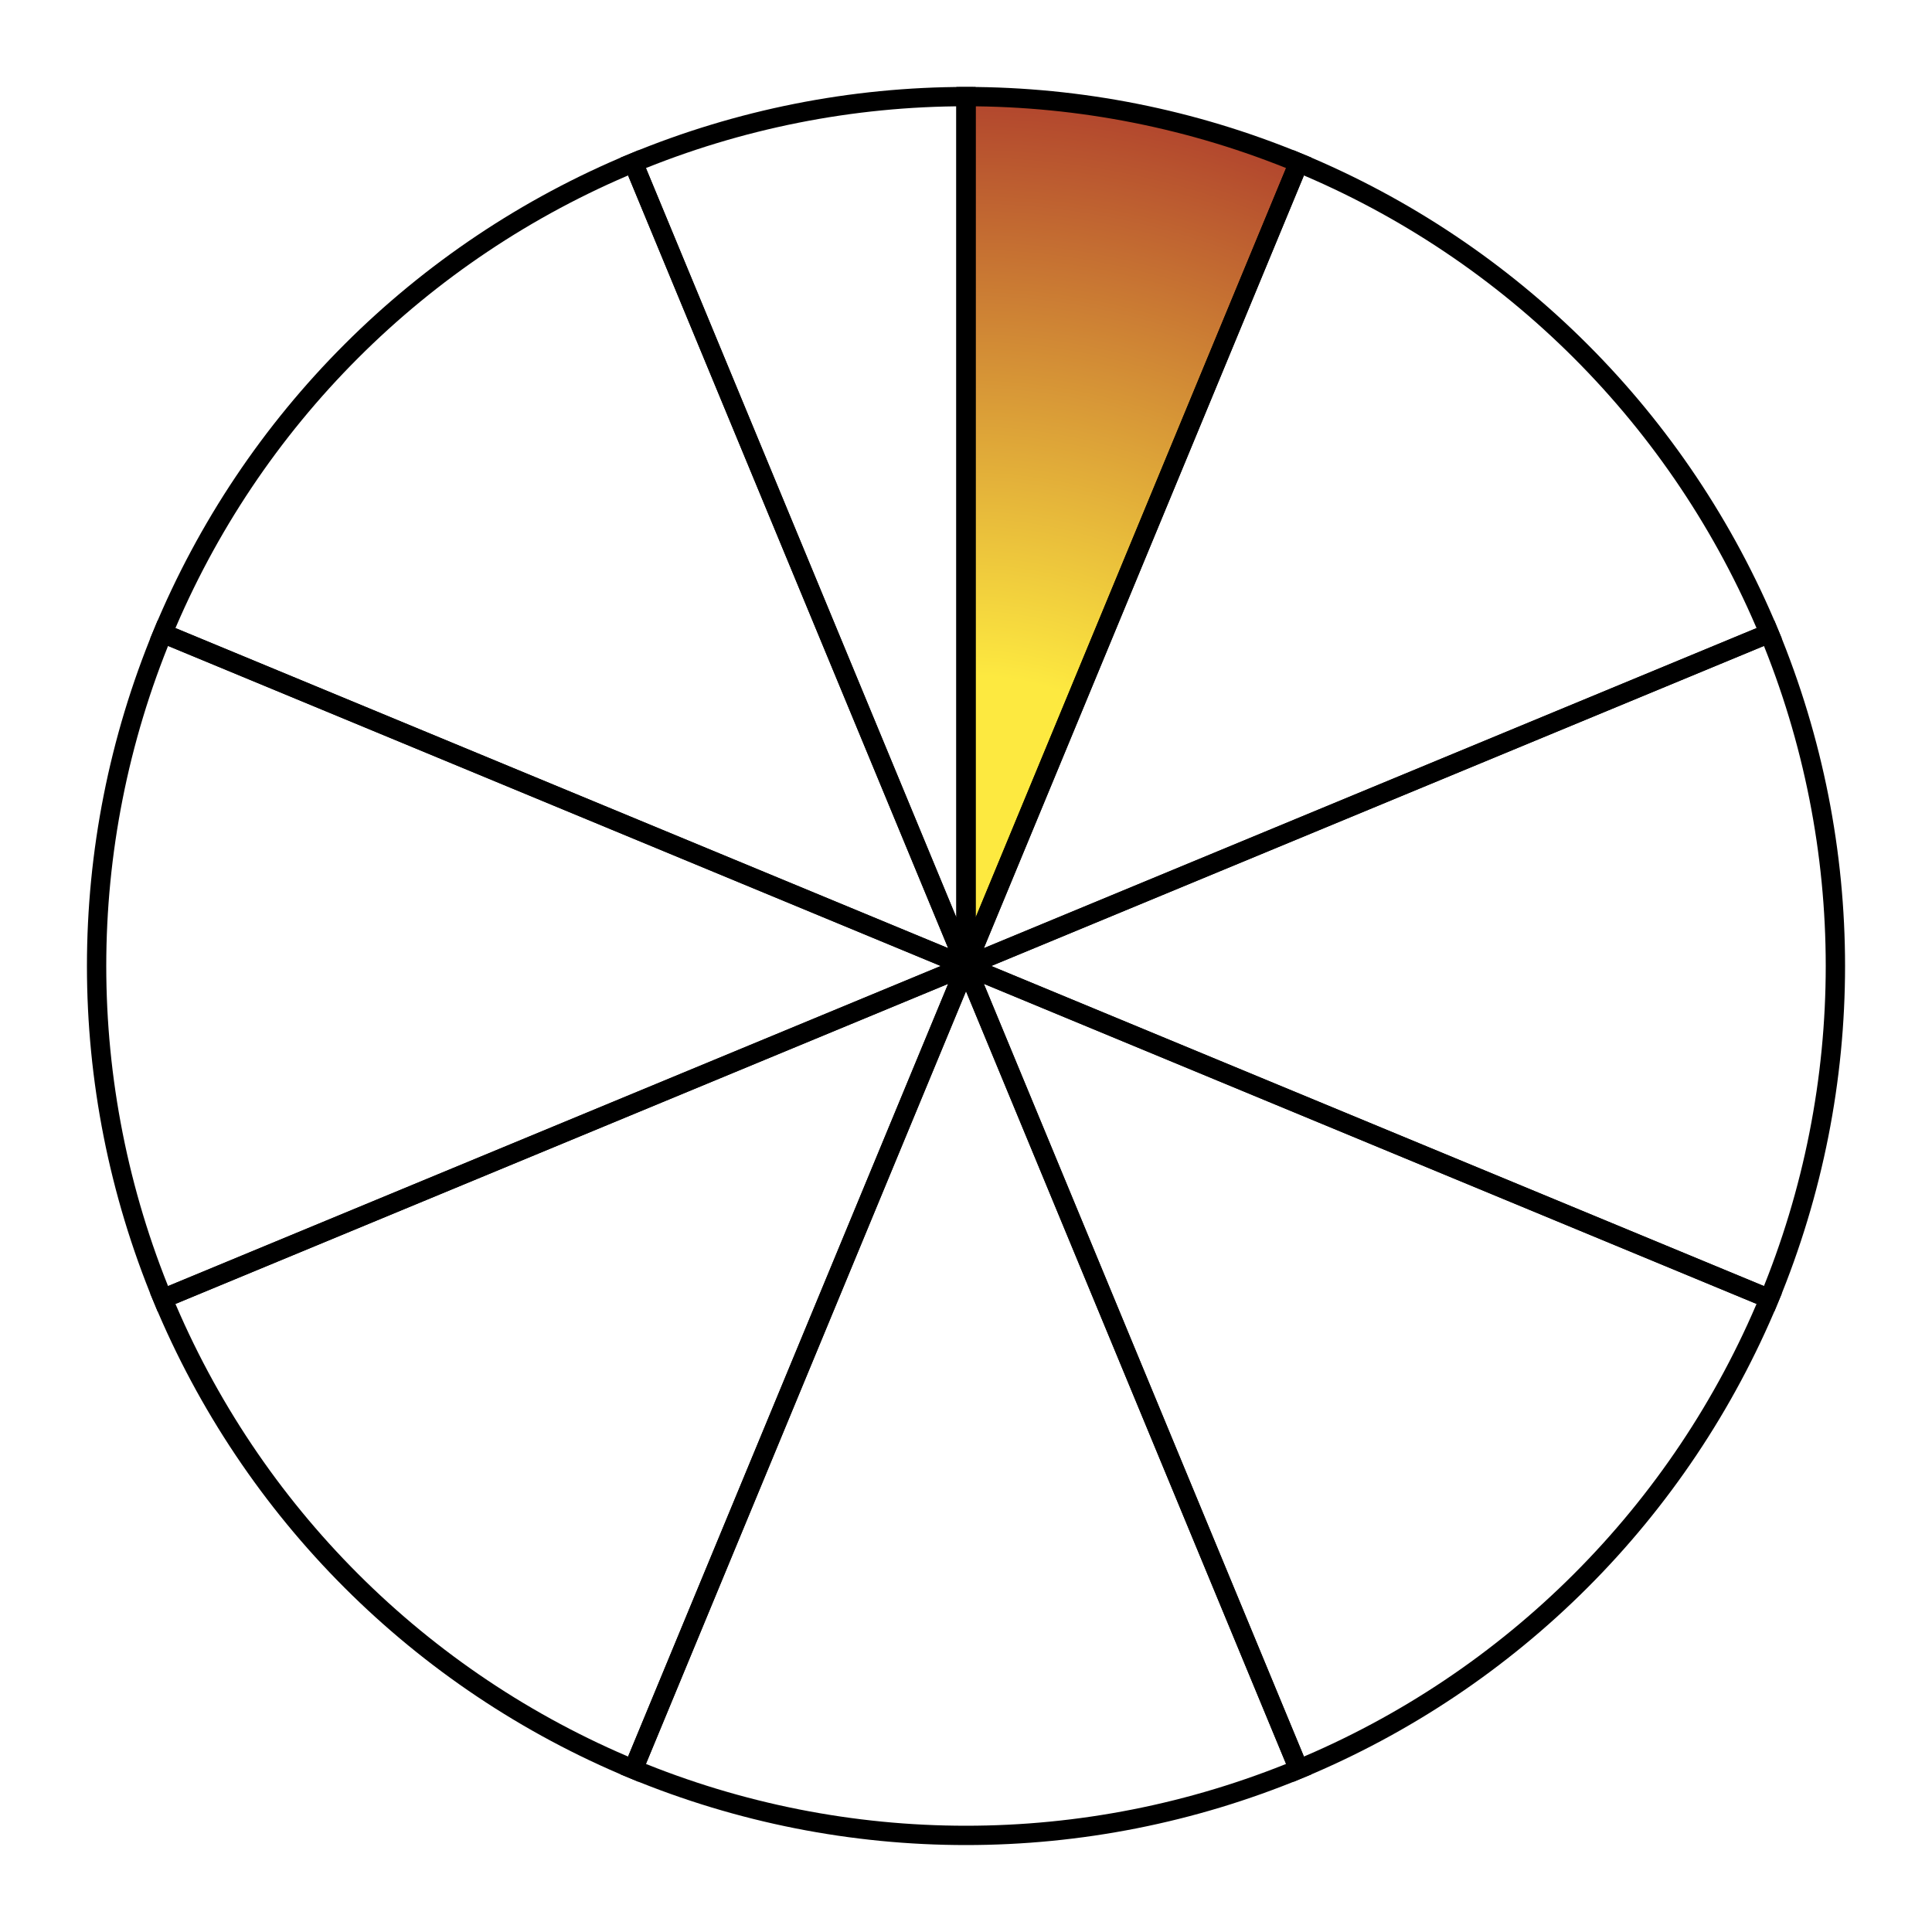
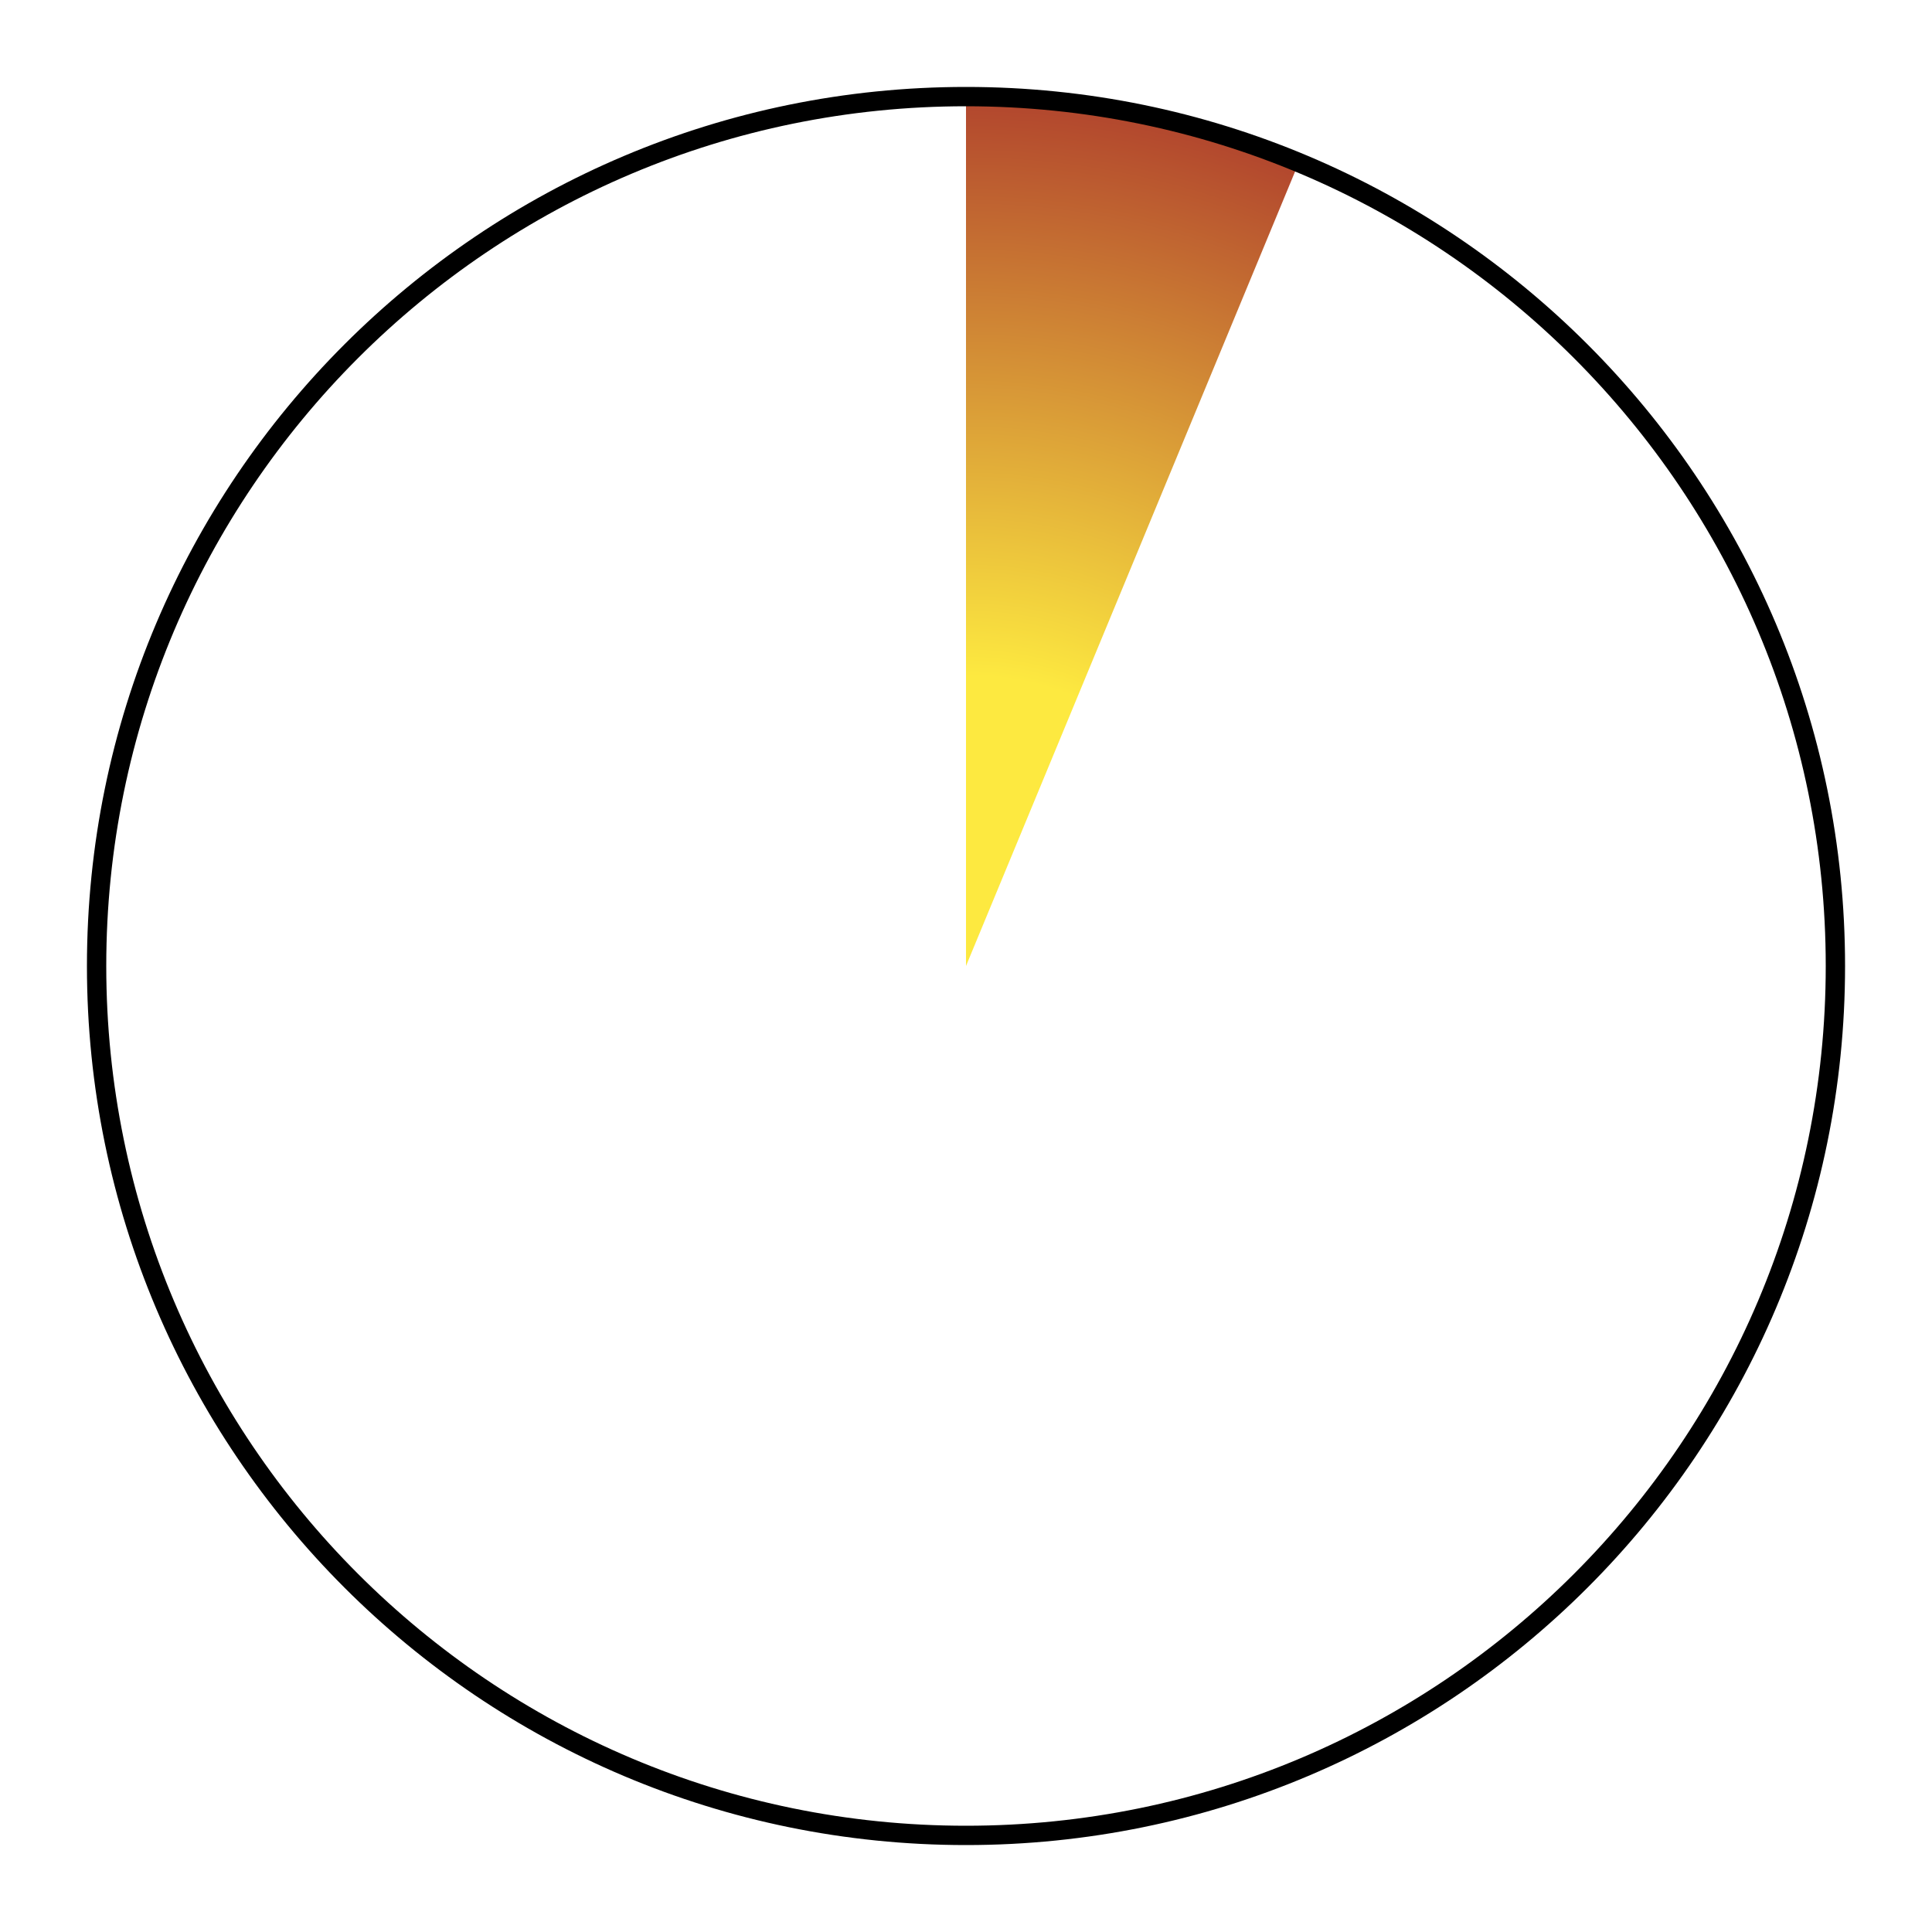
<svg xmlns="http://www.w3.org/2000/svg" width="210" height="210" viewBox="0 0 200 200">
  <defs>
    <radialGradient gradientUnits="userSpaceOnUse" id="golden-on" cx="0" cy="0" r="100" fx="0" fy="0">
      <stop offset="0%" stop-color="#FDE940" />
      <stop offset="30%" stop-color="#FDE940" />
      <stop offset="100%" stop-color="brown" />
    </radialGradient>
    <radialGradient gradientUnits="userSpaceOnUse" id="night-on" cx="0" cy="0" r="100" fx="0" fy="0">
      <stop offset="0%" stop-color="#507498" />
      <stop offset="30%" stop-color="#507498" />
      <stop offset="100%" stop-color="" />
    </radialGradient>
  </defs>
-   <g transform="translate(100,100)" stroke="#000" stroke-width="2">
+   <g transform="translate(100,100)" stroke="#000" stroke-width="0">
    <path d="M 0 0 34.442 -83.149  A 90 90 0 0 0  5.5109105961630896e-15 -90.0 Z" fill="url(#golden-on)" />
    <path d="M 0 0 5.5109105961630896e-15 -90.0  A 90 90 0 0 0  -34.442 -83.149 Z" fill="url(#off)" />
    <path d="M 0 0 83.149 -34.442  A 90 90 0 0 0  34.442 -83.149 Z" fill="url(#off)" />
    <path d="M 0 0 83.149 34.442  A 90 90 0 0 0  83.149 -34.442 Z" fill="url(#off)" />
    <path d="M 0 0 34.442 83.149  A 90 90 0 0 0  83.149 34.442 Z" fill="url(#off)" />
    <path d="M 0 0 -34.442 83.149  A 90 90 0 0 0  34.442 83.149 Z" fill="url(#off)" />
    <path d="M 0 0 -83.149 34.442  A 90 90 0 0 0  -34.442 83.149 Z" fill="url(#off)" />
    <path d="M 0 0 -83.149 -34.442  A 90 90 0 0 0  -83.149 34.442 Z" fill="url(#off)" />
    <path d="M 0 0 -34.442 -83.149  A 90 90 0 0 0  -83.149 -34.442 Z" fill="url(#off)" />
+     <circle cx="0" cy="0" r="90" fill="none" stroke="black" stroke-width="2" />
  </g>
</svg>
